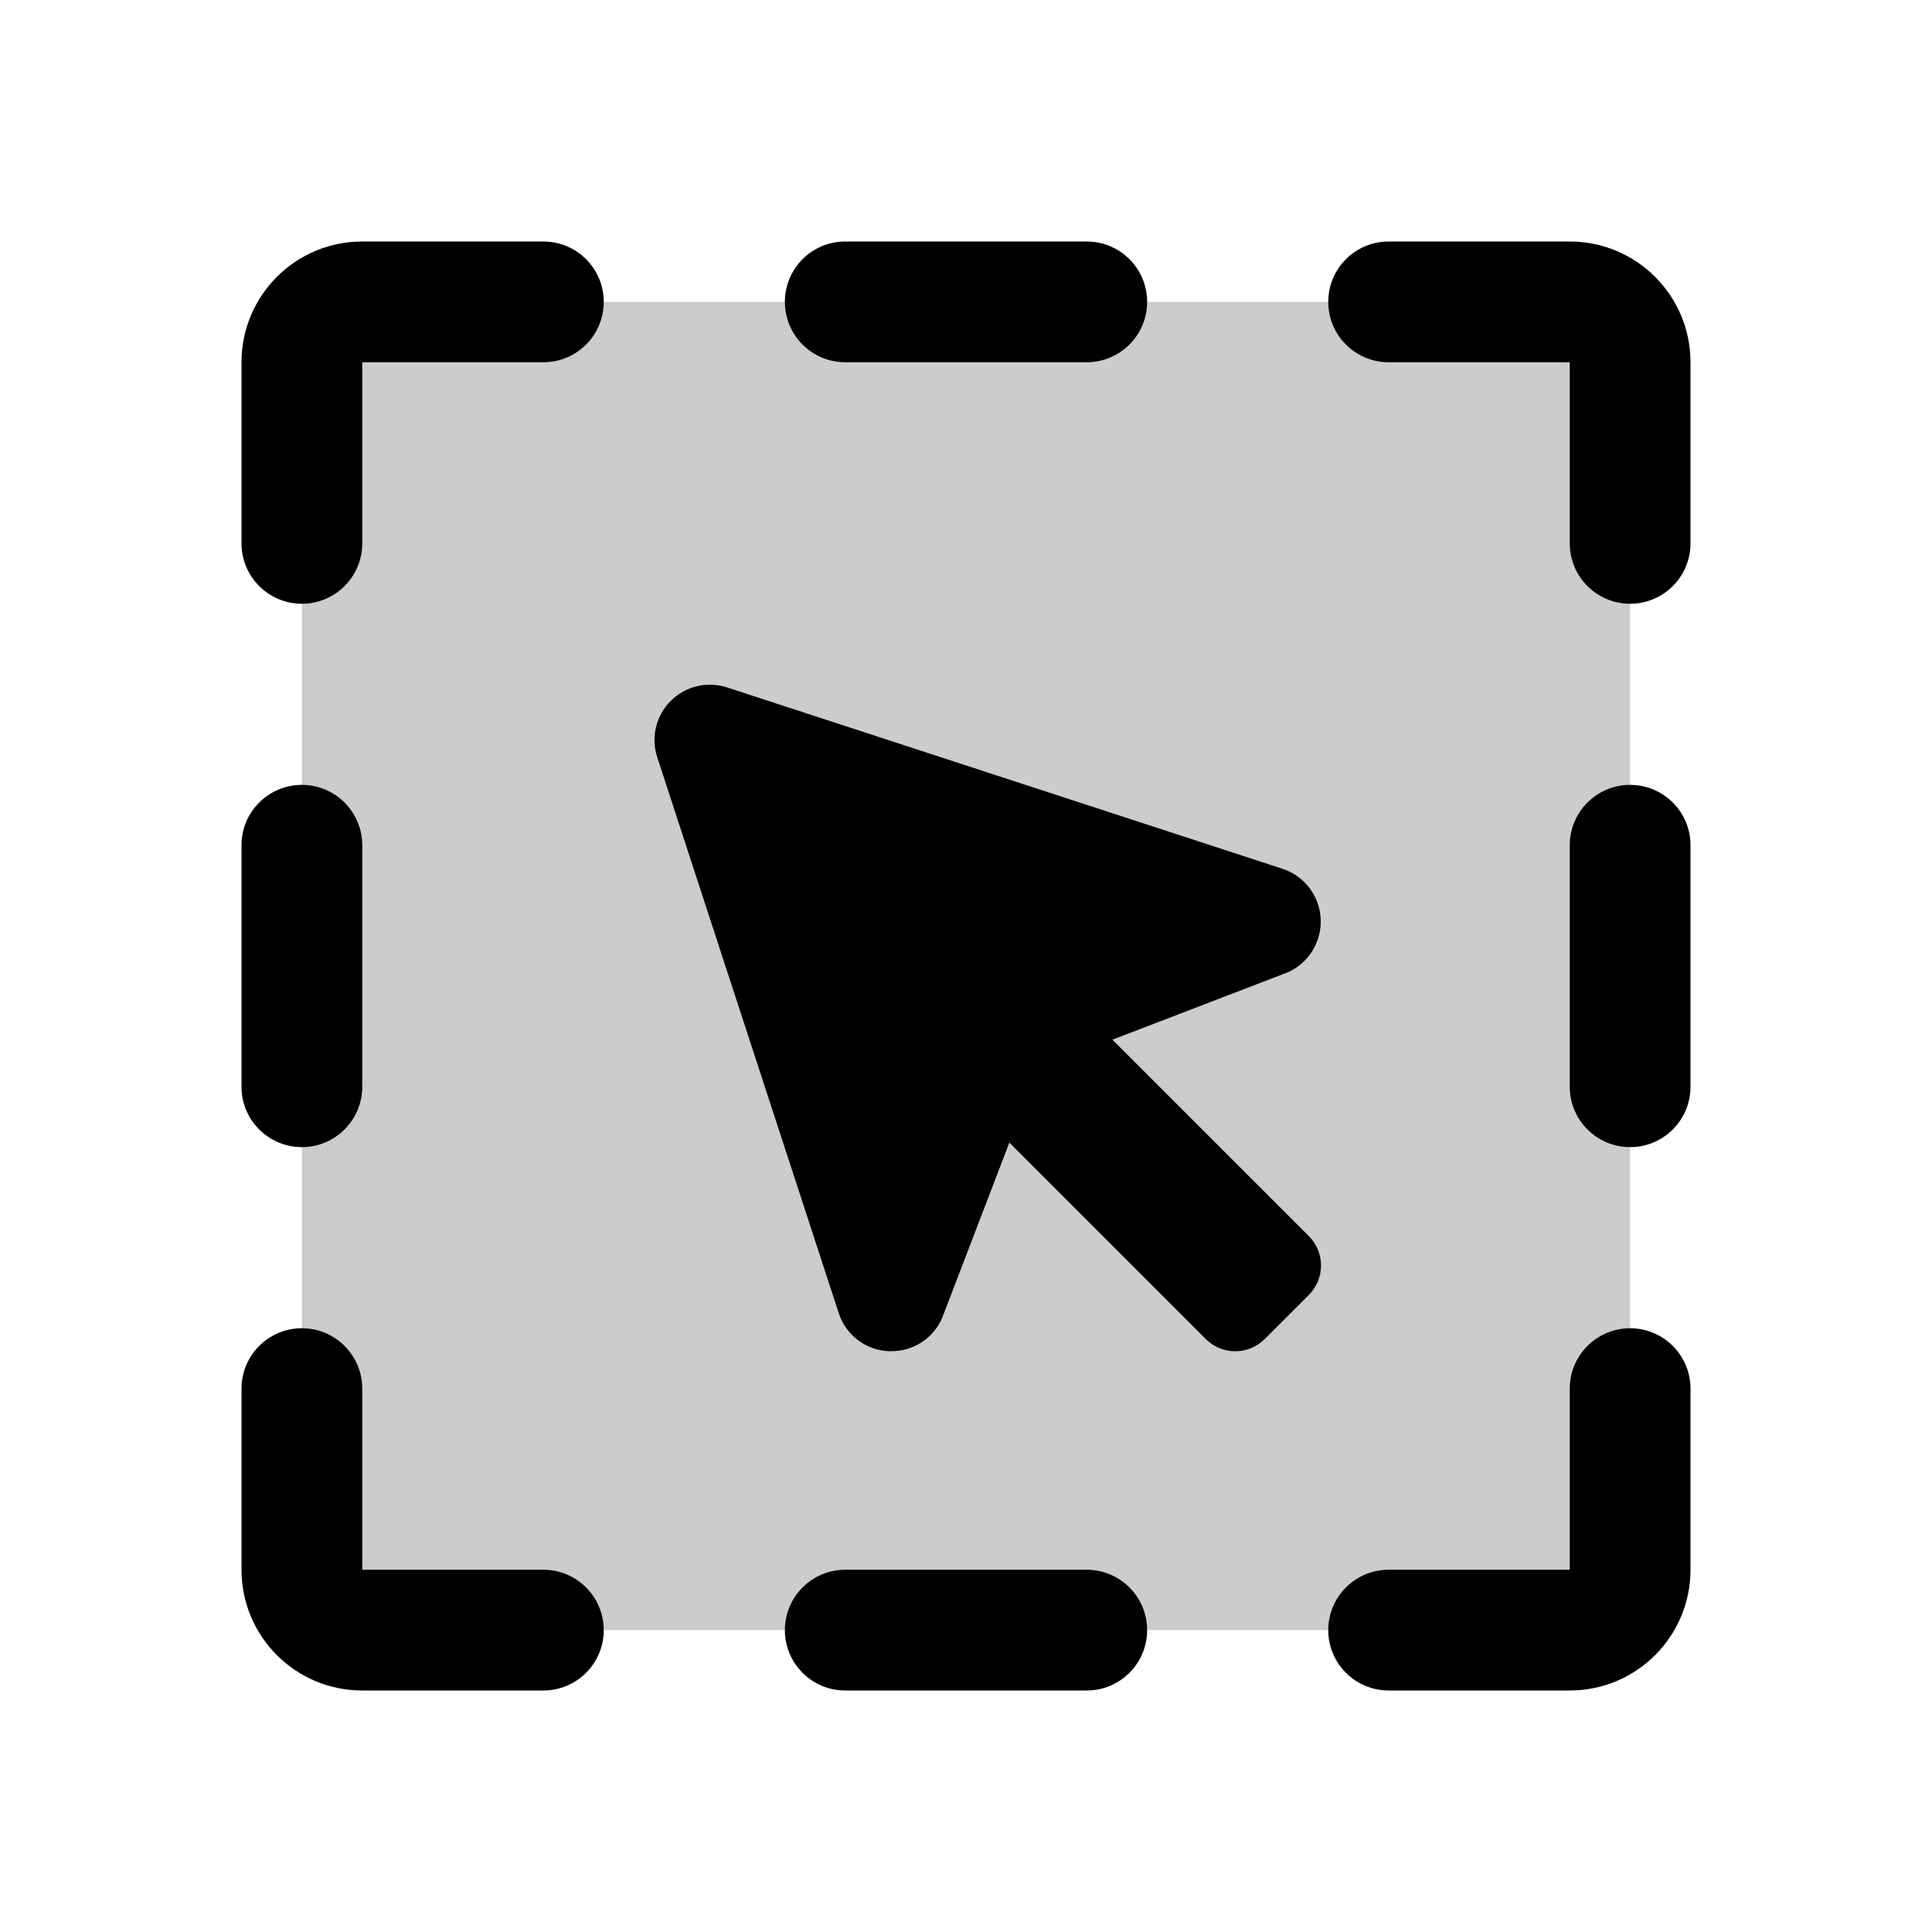
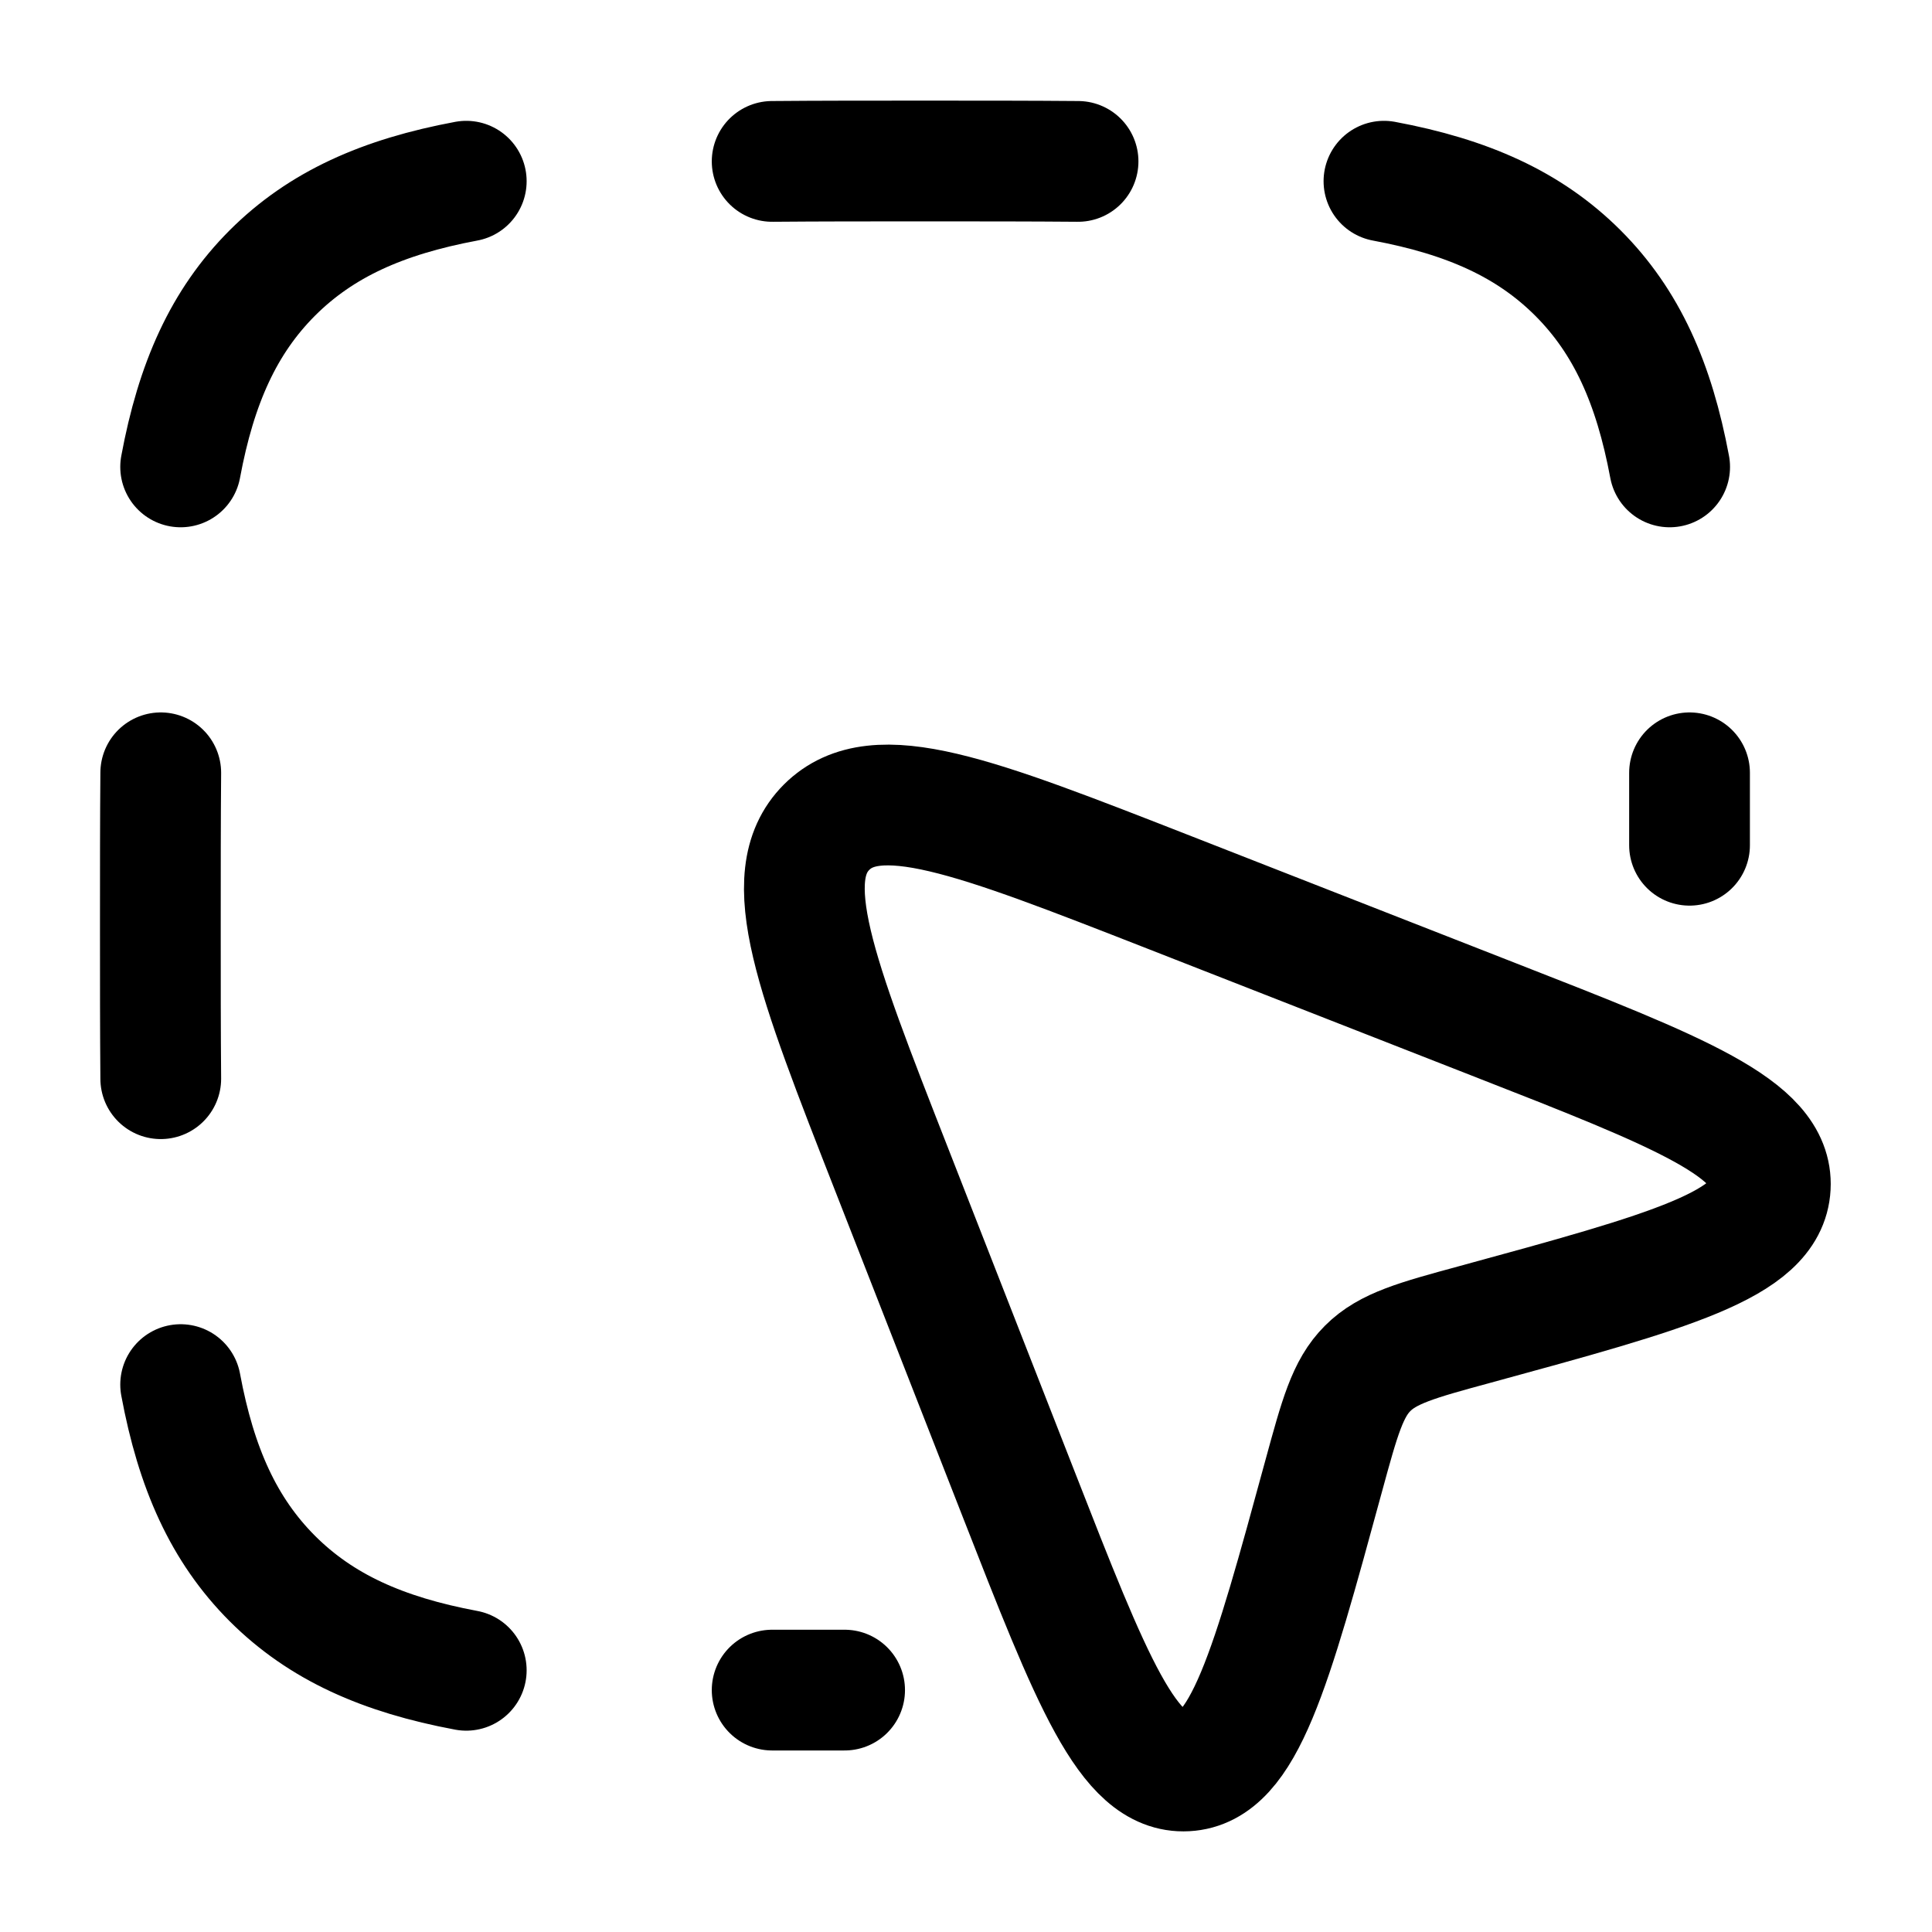
- <svg xmlns="http://www.w3.org/2000/svg" viewBox="0 0 256 256" fill="currentColor">
-   <path d="M216,40V216H40V40Z" opacity="0.2" />
-   <path d="M152,40a8,8,0,0,1-8,8H112a8,8,0,0,1,0-16h32A8,8,0,0,1,152,40Zm-8,168H112a8,8,0,0,0,0,16h32a8,8,0,0,0,0-16ZM208,32H184a8,8,0,0,0,0,16h24V72a8,8,0,0,0,16,0V48A16,16,0,0,0,208,32Zm8,72a8,8,0,0,0-8,8v32a8,8,0,0,0,16,0V112A8,8,0,0,0,216,104Zm0,72a8,8,0,0,0-8,8v24H184a8,8,0,0,0,0,16h24a16,16,0,0,0,16-16V184A8,8,0,0,0,216,176ZM40,152a8,8,0,0,0,8-8V112a8,8,0,0,0-16,0v32A8,8,0,0,0,40,152Zm32,56H48V184a8,8,0,0,0-16,0v24a16,16,0,0,0,16,16H72a8,8,0,0,0,0-16ZM72,32H48A16,16,0,0,0,32,48V72a8,8,0,0,0,16,0V48H72a8,8,0,0,0,0-16Z" />
-   <g transform="translate(72,76) scale(0.46)">
-     <path d="M220.49,207.8,207.8,220.49a12,12,0,0,1-17,0l-56.57-56.57L115,214.08l-.13.33A15.84,15.84,0,0,1,100.26,224l-.78,0a15.82,15.82,0,0,1-14.41-11L32.8,52.92A15.95,15.95,0,0,1,52.92,32.8L213,85.07a16,16,0,0,1,1.41,29.8l-.33.13-50.16,19.27,56.57,56.56A12,12,0,0,1,220.49,207.8Z" />
-   </g>
+ <svg xmlns="http://www.w3.org/2000/svg" viewBox="0 0 24 24" fill="none">
+   <path d="M14.527 11.086L18.55 12.661C20.87 13.568 22.03 14.022 21.991 14.742C21.953 15.462 20.742 15.792 18.321 16.453C17.6 16.649 17.24 16.748 16.99 16.998C16.74 17.247 16.642 17.608 16.445 18.329C15.785 20.75 15.454 21.961 14.734 21.999C14.014 22.038 13.56 20.878 12.653 18.558L11.079 14.535C10.128 12.106 9.653 10.892 10.268 10.276C10.884 9.661 12.098 10.136 14.527 11.086Z" stroke="currentColor" stroke-linejoin="round" stroke-width="1.5" />
+   <path d="M10.492 20.995C9.808 20.995 9.592 20.995 9.592 20.995M5.792 2.251C4.753 2.445 3.988 2.787 3.383 3.391C2.779 3.996 2.437 4.761 2.244 5.8M17.192 2.251C18.231 2.445 18.996 2.787 19.601 3.391C20.206 3.996 20.547 4.761 20.741 5.8M13.392 2.005C12.808 2 12.176 2 11.492 2C10.808 2 10.177 2 9.592 2.005M1.997 9.6C1.992 10.184 1.992 10.816 1.992 11.5C1.992 12.184 1.992 12.816 1.997 13.4M2.244 17.2C2.437 18.239 2.779 19.004 3.383 19.609C3.988 20.213 4.753 20.555 5.792 20.749" stroke="currentColor" stroke-linecap="round" stroke-linejoin="round" stroke-width="1.5" />
+   <path d="M20.988 10.5V9.6" stroke="currentColor" stroke-linecap="round" stroke-linejoin="round" stroke-width="1.5" />
</svg>
